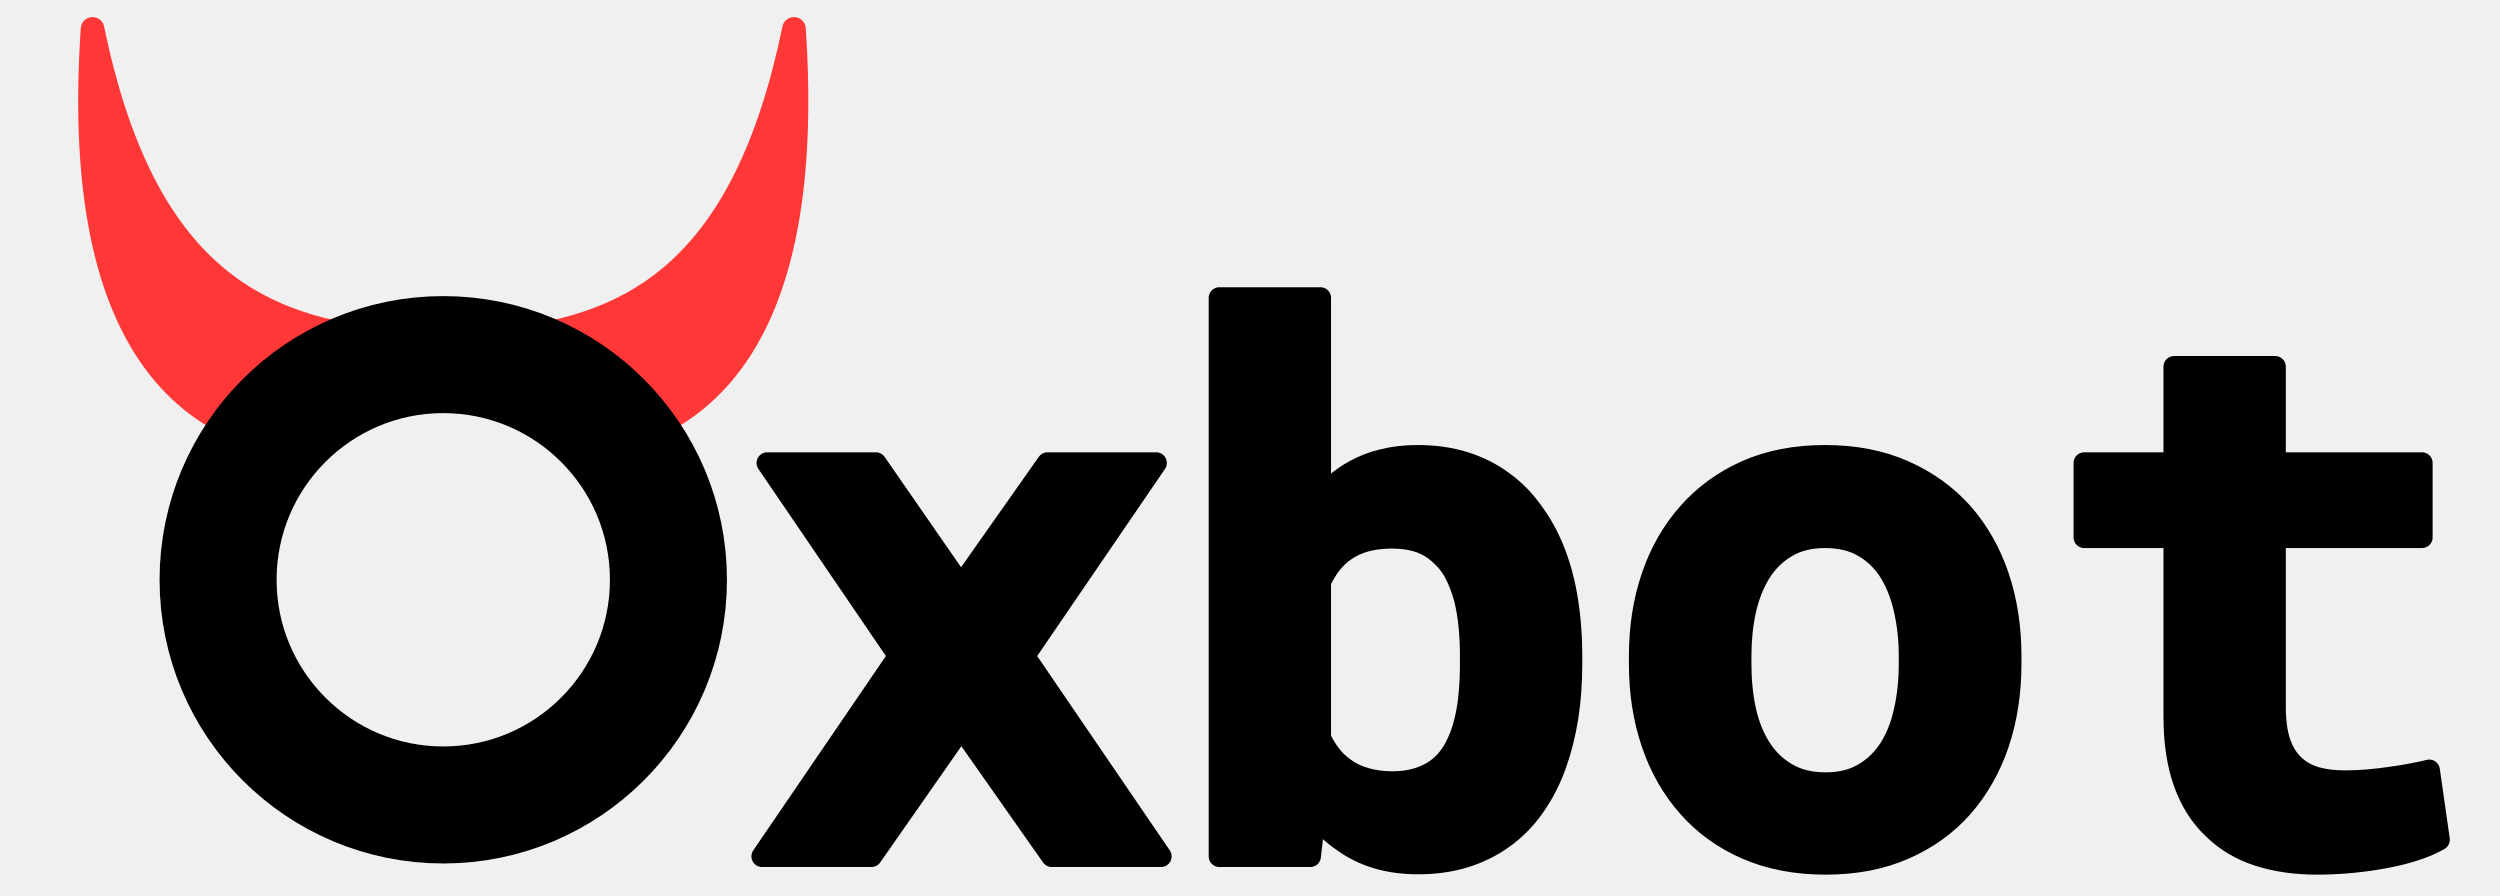
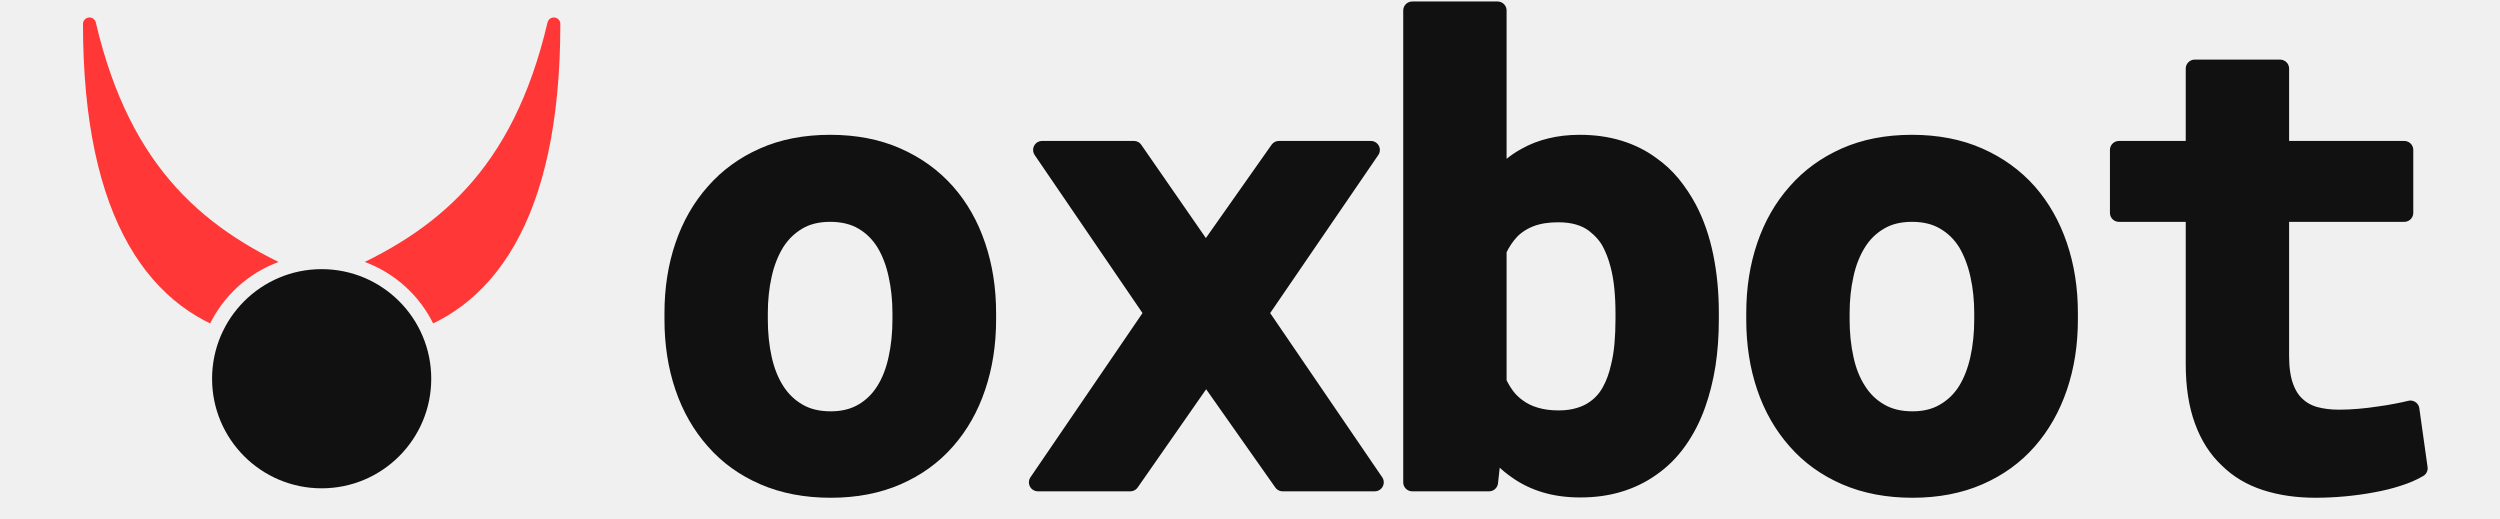
- <svg xmlns="http://www.w3.org/2000/svg" viewBox="200 385 1410 505" role="img" aria-label="oxbot">
-   <defs>
-     <mask id="oxm">
+ <svg xmlns="http://www.w3.org/2000/svg" viewBox="200 546 1669 346" role="img" aria-label="oxbot">
+   <g transform="translate(97.3 382.2) scale(0.62)">
+     <mask id="gap1">
      <rect x="-1000" y="-1000" width="4000" height="4000" fill="#fff" />
-       <circle cx="450" cy="712" r="157" fill="#000" />
+       <circle cx="512" cy="672" r="134" fill="#000" />
    </mask>
-   </defs>
-   <g mask="url(#oxm)">
-     <g transform="translate(450.0 552.0) scale(0.851) translate(-512 -502)">
-       <g transform="translate(512 640) scale(0.78) translate(-512 -640)" class="wm-red" fill="#FF3737" stroke="#FF3737" stroke-width="20" stroke-linejoin="round">
-         <path d="M458 592 C290 606 196 500 214 236 C256 440 350 488 458 500 Z" />
-         <path transform="translate(1024 0) scale(-1 1)" d="M458 592 C290 606 196 500 214 236 C256 440 350 488 458 500 Z" />
+     <g mask="url(#gap1)">
+       <g fill="#FF3737" stroke="#FF3737" stroke-width="14" stroke-linejoin="round">
+         <path d="M434 620 C334 596 262 500 262 290 C300 452 384 520 492 566 Z" />
+         <path transform="translate(1024 0) scale(-1 1)" d="M434 620 C334 596 262 500 262 290 C300 452 384 520 492 566 Z" />
      </g>
    </g>
+     <circle cx="512" cy="672" r="118" fill="#111111" />
  </g>
-   <circle class="wm-ring" cx="450" cy="712" r="127.0" fill="none" stroke="currentColor" stroke-width="66" />
-   <g transform="translate(65.5 0)">
-     <path class="wm-ink" fill="currentColor" stroke="currentColor" stroke-width="12" stroke-linejoin="round" d="M676.5 715.4 628.5 646.1H567.2L641.4 755L564.3 868H626L676.7 795.4L727.7 868H789.3L712.2 755L786.6 646.1H725.3Z M1020.9 759.3V755Q1020.9 734.9 1017.4 717.3Q1013.8 699.6 1006.4 685.5Q1001.7 676.7 995.5 669.2Q989.4 661.7 981.8 656.4Q972.3 649.4 960.3 645.7Q948.4 642 934 642Q923.5 642 914.6 644.2Q905.7 646.3 898.1 650.6Q892.8 653.5 888.1 657.5Q883.3 661.5 879.2 666.2V553H822.2V868H873.5L876.2 844.4Q879.7 848.9 883.5 852.7Q887.4 856.5 892 859.6Q900.4 865.7 910.9 868.9Q921.5 872.1 934.4 872.1Q948.6 872.1 960.3 868.5Q972.1 864.9 981.6 858.2Q992 851 999.7 840.1Q1007.4 829.2 1012.1 815.9Q1016.4 803.8 1018.7 789.6Q1020.9 775.3 1020.9 759.3ZM963.9 755V759.3Q963.9 767.9 963.2 775.9Q962.5 783.9 960.9 790.7Q958.8 799.9 954.8 807.2Q950.8 814.5 944.5 819Q939.9 822.3 933.8 824.1Q927.6 826 920.1 826Q911.2 826 904.4 823.9Q897.5 821.9 892.4 818Q888.1 814.9 884.9 810.7Q881.7 806.5 879.2 801.3V713Q881.1 709.1 883.3 705.7Q885.6 702.3 888.3 699.6Q893.8 694.1 901.6 691.2Q909.4 688.4 919.6 688.4Q927.2 688.4 933.2 690.1Q939.1 691.8 943.8 695.3Q951 700.9 954.6 707.5Q958.2 714.2 960.5 722.6Q962.3 729.8 963.1 738Q963.9 746.2 963.9 755Z M1059.2 755V759.3Q1059.2 783.7 1066.2 804.3Q1073.2 824.9 1086.7 840.1Q1100.1 855.3 1119.6 863.8Q1139.2 872.3 1164.2 872.3Q1189.1 872.3 1208.5 863.8Q1228 855.3 1241.4 840.1Q1254.7 824.9 1261.7 804.3Q1268.6 783.7 1268.6 759.3V755Q1268.6 730.8 1261.7 710.2Q1254.7 689.6 1241.4 674.4Q1227.8 659.2 1208.3 650.6Q1188.9 642 1163.8 642Q1138.8 642 1119.4 650.6Q1100.1 659.2 1086.7 674.4Q1073.2 689.6 1066.2 710.2Q1059.2 730.8 1059.2 755ZM1116.3 759.3V755Q1116.3 741.5 1118.9 729.4Q1121.6 717.3 1127.3 708Q1133.1 698.8 1142.1 693.5Q1151.1 688.1 1163.8 688.1Q1176.8 688.1 1185.8 693.5Q1194.8 698.8 1200.5 708Q1206.1 717.3 1208.7 729.4Q1211.4 741.5 1211.4 755V759.3Q1211.4 773.3 1208.7 785.5Q1206.1 797.7 1200.5 806.7Q1194.8 815.9 1185.8 821.2Q1176.8 826.6 1164.2 826.6Q1151.3 826.6 1142.2 821.2Q1133.1 815.9 1127.3 806.7Q1121.6 797.7 1118.9 785.5Q1116.3 773.3 1116.3 759.3Z M1417.7 591.8H1360.7V646.1H1310V688.1H1360.7V789Q1360.7 811 1366.4 826.7Q1372.1 842.4 1382.8 852.4Q1393.3 862.7 1408.1 867.5Q1423 872.3 1441.3 872.3Q1450.7 872.3 1460.4 871.4Q1470.2 870.5 1479.2 868.8Q1488.2 867.2 1496.2 864.6Q1504.2 862.1 1510.2 858.6L1504.6 819.4Q1500.7 820.4 1495.3 821.4Q1489.9 822.5 1483.7 823.3Q1477.3 824.3 1470.5 824.9Q1463.6 825.5 1457 825.5Q1448 825.5 1440.7 823.5Q1433.5 821.4 1428.3 816.5Q1423.2 811.8 1420.4 803.7Q1417.7 795.6 1417.7 783.5V688.1H1500.5V646.1H1417.7Z" />
+   <g transform="translate(328.5 0)">
+     <path fill="#111111" stroke="#111111" stroke-width="12" stroke-linejoin="round" d="M321.1 755V759.3Q321.1 783.7 328.1 804.3Q335.1 824.9 348.6 840.1Q361.9 855.3 381.5 863.8Q401.1 872.3 426.1 872.3Q450.9 872.3 470.4 863.8Q489.9 855.3 503.2 840.1Q516.6 824.9 523.5 804.3Q530.5 783.7 530.5 759.3V755Q530.5 730.8 523.5 710.2Q516.6 689.6 503.2 674.4Q489.7 659.2 470.2 650.6Q450.7 642 425.7 642Q400.7 642 381.3 650.6Q361.9 659.2 348.6 674.4Q335.1 689.6 328.1 710.2Q321.1 730.8 321.1 755ZM378.1 759.3V755Q378.1 741.5 380.8 729.4Q383.5 717.3 389.2 708Q395 698.8 404 693.5Q413 688.1 425.7 688.1Q438.6 688.1 447.7 693.5Q456.7 698.8 462.4 708Q468 717.3 470.6 729.4Q473.3 741.5 473.3 755V759.3Q473.3 773.3 470.6 785.5Q468 797.7 462.4 806.7Q456.7 815.9 447.7 821.2Q438.6 826.6 426.1 826.6Q413.2 826.6 404.1 821.2Q395 815.9 389.2 806.7Q383.5 797.7 380.8 785.5Q378.1 773.3 378.1 759.3Z" />
+     <path transform="translate(-159.9 0)" fill="#111111" stroke="#111111" stroke-width="12" stroke-linejoin="round" d="M836.4 715.4 788.4 646.1H727.1L801.4 755L724.3 868H786L836.6 795.4L887.7 868H949.2L872.1 755L946.6 646.1H885.2Z M1172.9 759.3V755Q1172.9 734.9 1169.3 717.3Q1165.7 699.6 1158.3 685.5Q1153.6 676.7 1147.5 669.2Q1141.3 661.7 1133.7 656.4Q1124.3 649.4 1112.3 645.7Q1100.3 642 1086 642Q1075.5 642 1066.6 644.2Q1057.7 646.3 1050.1 650.6Q1044.7 653.5 1040 657.5Q1035.3 661.5 1031.2 666.2V553H974.2V868H1025.5L1028.1 844.4Q1031.6 848.9 1035.5 852.7Q1039.4 856.5 1043.9 859.6Q1052.3 865.7 1062.9 868.9Q1073.4 872.1 1086.4 872.1Q1100.5 872.1 1112.3 868.5Q1124.1 864.9 1133.5 858.2Q1144 851 1151.7 840.1Q1159.4 829.2 1164.1 815.9Q1168.4 803.8 1170.7 789.6Q1172.9 775.3 1172.9 759.3ZM1115.9 755V759.3Q1115.9 767.9 1115.2 775.9Q1114.5 783.9 1112.8 790.7Q1110.8 799.9 1106.8 807.2Q1102.8 814.5 1096.4 819Q1091.9 822.3 1085.8 824.1Q1079.6 826 1072 826Q1063.2 826 1056.3 823.9Q1049.5 821.9 1044.3 818Q1040 814.9 1036.8 810.7Q1033.7 806.5 1031.2 801.3V713Q1033 709.1 1035.3 705.7Q1037.6 702.3 1040.2 699.6Q1045.8 694.1 1053.6 691.2Q1061.3 688.4 1071.6 688.4Q1079.2 688.4 1085.1 690.1Q1091.1 691.8 1095.8 695.3Q1103 700.9 1106.6 707.5Q1110.2 714.2 1112.4 722.6Q1114.3 729.8 1115.1 738Q1115.9 746.2 1115.9 755Z M1203.2 755V759.3Q1203.2 783.7 1210.2 804.3Q1217.2 824.9 1230.7 840.1Q1244 855.3 1263.6 863.8Q1283.2 872.3 1308.2 872.3Q1333 872.3 1352.5 863.8Q1372 855.3 1385.3 840.1Q1398.6 824.9 1405.6 804.3Q1412.6 783.7 1412.6 759.3V755Q1412.6 730.8 1405.6 710.2Q1398.6 689.6 1385.3 674.4Q1371.8 659.2 1352.3 650.6Q1332.8 642 1307.8 642Q1282.8 642 1263.4 650.6Q1244 659.2 1230.7 674.4Q1217.2 689.6 1210.2 710.2Q1203.2 730.8 1203.2 755ZM1260.2 759.3V755Q1260.2 741.5 1262.9 729.4Q1265.5 717.3 1271.3 708Q1277 698.8 1286.1 693.5Q1295.1 688.1 1307.8 688.1Q1320.7 688.1 1329.7 693.5Q1338.8 698.8 1344.5 708Q1350 717.3 1352.7 729.4Q1355.4 741.5 1355.4 755V759.3Q1355.4 773.3 1352.7 785.5Q1350 797.7 1344.5 806.7Q1338.8 815.9 1329.7 821.2Q1320.7 826.6 1308.2 826.6Q1295.3 826.6 1286.2 821.2Q1277 815.9 1271.3 806.7Q1265.5 797.7 1262.9 785.5Q1260.2 773.3 1260.2 759.3Z M1553.6 591.8H1496.6V646.1H1446V688.1H1496.6V789Q1496.6 811 1502.4 826.7Q1508.1 842.4 1518.8 852.4Q1529.2 862.7 1544.1 867.5Q1559 872.3 1577.2 872.3Q1586.6 872.3 1596.4 871.4Q1606.1 870.5 1615.2 868.8Q1624.2 867.2 1632.2 864.6Q1640.2 862.1 1646.1 858.6L1640.6 819.4Q1636.7 820.4 1631.3 821.4Q1625.8 822.5 1619.7 823.3Q1613.3 824.3 1606.4 824.9Q1599.6 825.5 1593 825.5Q1584 825.5 1576.7 823.5Q1569.4 821.4 1564.3 816.5Q1559.2 811.8 1556.4 803.7Q1553.6 795.6 1553.6 783.5V688.1H1636.5V646.1H1553.6Z" />
  </g>
</svg>
